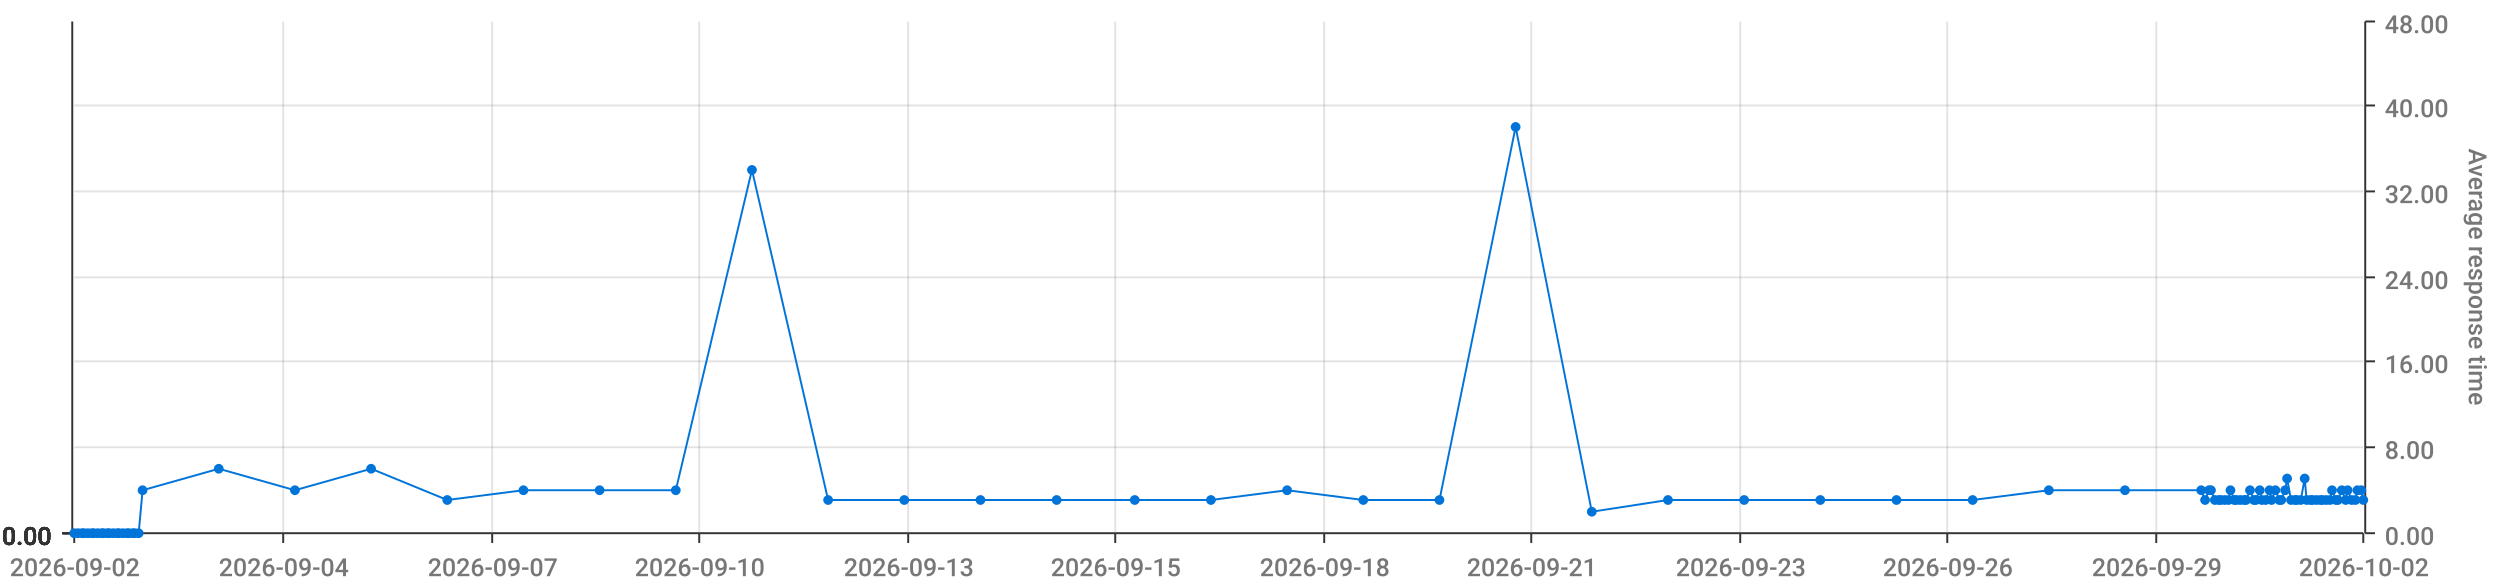
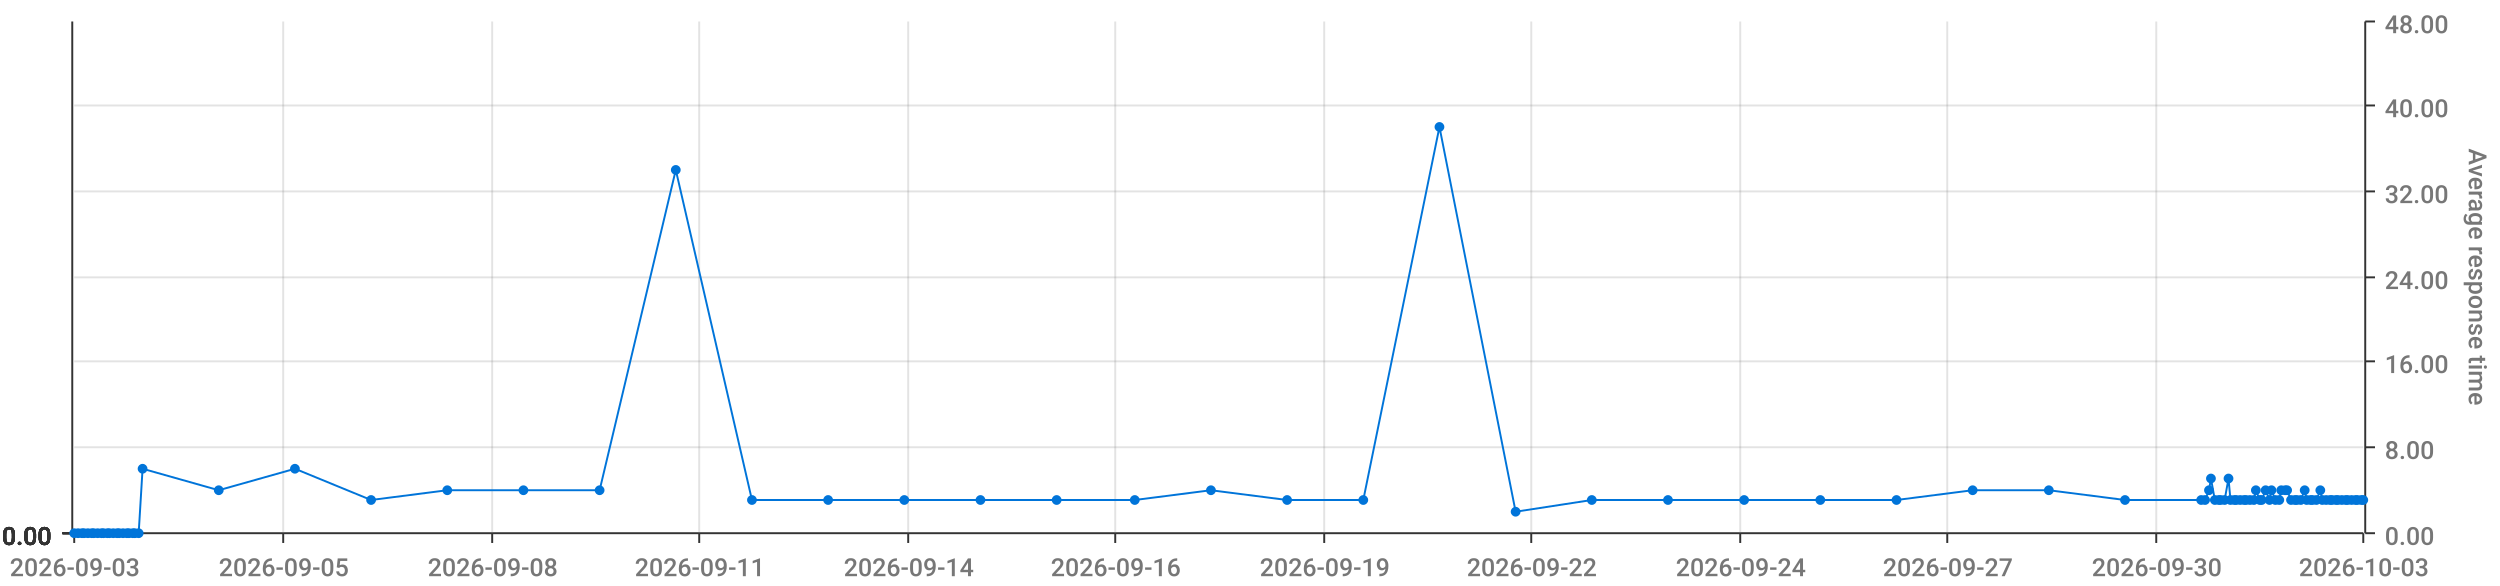
<svg xmlns="http://www.w3.org/2000/svg" viewBox="0 0 1280 300">
  <path d="M 0 0 L 1280 0 L 1280 300 L 0 300 L 0 0" style="stroke-width:0;stroke:rgba(255,255,255,1.0);fill:rgba(255,255,255,0.0)" />
  <path d="M 38 11 L 1210 11 L 1210 273 L 38 273 L 38 11" style="stroke-width:0;stroke:rgba(255,255,255,1.0);fill:rgba(255,255,255,0.0)" />
  <path d="M 38 273 L 1210 273" style="stroke-width:1;stroke:rgba(51,51,51,1.0);fill:rgba(255,255,255,0.0)" />
  <path d="M 38 273 L 38 278" style="stroke-width:1;stroke:rgba(51,51,51,1.0);fill:rgba(255,255,255,0.0)" />
-   <text x="5" y="295" style="stroke-width:0;stroke:none;fill:rgba(119,119,119,1.0);font-size:12.8px;font-family:'Roboto Medium',sans-serif">2026-09-02</text>
+   <text x="5" y="295" style="stroke-width:0;stroke:none;fill:rgba(119,119,119,1.0);font-size:12.8px;font-family:'Roboto Medium',sans-serif">2026-09-03</text>
  <path d="M 145 273 L 145 278" style="stroke-width:1;stroke:rgba(51,51,51,1.0);fill:rgba(255,255,255,0.0)" />
-   <text x="112" y="295" style="stroke-width:0;stroke:none;fill:rgba(119,119,119,1.0);font-size:12.8px;font-family:'Roboto Medium',sans-serif">2026-09-04</text>
+   <text x="112" y="295" style="stroke-width:0;stroke:none;fill:rgba(119,119,119,1.0);font-size:12.8px;font-family:'Roboto Medium',sans-serif">2026-09-05</text>
  <path d="M 252 273 L 252 278" style="stroke-width:1;stroke:rgba(51,51,51,1.0);fill:rgba(255,255,255,0.0)" />
-   <text x="219" y="295" style="stroke-width:0;stroke:none;fill:rgba(119,119,119,1.0);font-size:12.8px;font-family:'Roboto Medium',sans-serif">2026-09-07</text>
+   <text x="219" y="295" style="stroke-width:0;stroke:none;fill:rgba(119,119,119,1.0);font-size:12.8px;font-family:'Roboto Medium',sans-serif">2026-09-08</text>
  <path d="M 358 273 L 358 278" style="stroke-width:1;stroke:rgba(51,51,51,1.0);fill:rgba(255,255,255,0.0)" />
-   <text x="325" y="295" style="stroke-width:0;stroke:none;fill:rgba(119,119,119,1.0);font-size:12.8px;font-family:'Roboto Medium',sans-serif">2026-09-10</text>
+   <text x="325" y="295" style="stroke-width:0;stroke:none;fill:rgba(119,119,119,1.0);font-size:12.8px;font-family:'Roboto Medium',sans-serif">2026-09-11</text>
  <path d="M 465 273 L 465 278" style="stroke-width:1;stroke:rgba(51,51,51,1.0);fill:rgba(255,255,255,0.0)" />
-   <text x="432" y="295" style="stroke-width:0;stroke:none;fill:rgba(119,119,119,1.0);font-size:12.8px;font-family:'Roboto Medium',sans-serif">2026-09-13</text>
+   <text x="432" y="295" style="stroke-width:0;stroke:none;fill:rgba(119,119,119,1.0);font-size:12.8px;font-family:'Roboto Medium',sans-serif">2026-09-14</text>
  <path d="M 571 273 L 571 278" style="stroke-width:1;stroke:rgba(51,51,51,1.0);fill:rgba(255,255,255,0.0)" />
-   <text x="538" y="295" style="stroke-width:0;stroke:none;fill:rgba(119,119,119,1.0);font-size:12.8px;font-family:'Roboto Medium',sans-serif">2026-09-15</text>
+   <text x="538" y="295" style="stroke-width:0;stroke:none;fill:rgba(119,119,119,1.0);font-size:12.8px;font-family:'Roboto Medium',sans-serif">2026-09-16</text>
  <path d="M 678 273 L 678 278" style="stroke-width:1;stroke:rgba(51,51,51,1.0);fill:rgba(255,255,255,0.0)" />
-   <text x="645" y="295" style="stroke-width:0;stroke:none;fill:rgba(119,119,119,1.0);font-size:12.8px;font-family:'Roboto Medium',sans-serif">2026-09-18</text>
+   <text x="645" y="295" style="stroke-width:0;stroke:none;fill:rgba(119,119,119,1.0);font-size:12.8px;font-family:'Roboto Medium',sans-serif">2026-09-19</text>
  <path d="M 784 273 L 784 278" style="stroke-width:1;stroke:rgba(51,51,51,1.0);fill:rgba(255,255,255,0.0)" />
-   <text x="751" y="295" style="stroke-width:0;stroke:none;fill:rgba(119,119,119,1.0);font-size:12.8px;font-family:'Roboto Medium',sans-serif">2026-09-21</text>
+   <text x="751" y="295" style="stroke-width:0;stroke:none;fill:rgba(119,119,119,1.0);font-size:12.8px;font-family:'Roboto Medium',sans-serif">2026-09-22</text>
  <path d="M 891 273 L 891 278" style="stroke-width:1;stroke:rgba(51,51,51,1.0);fill:rgba(255,255,255,0.0)" />
-   <text x="858" y="295" style="stroke-width:0;stroke:none;fill:rgba(119,119,119,1.0);font-size:12.8px;font-family:'Roboto Medium',sans-serif">2026-09-23</text>
+   <text x="858" y="295" style="stroke-width:0;stroke:none;fill:rgba(119,119,119,1.0);font-size:12.8px;font-family:'Roboto Medium',sans-serif">2026-09-24</text>
  <path d="M 997 273 L 997 278" style="stroke-width:1;stroke:rgba(51,51,51,1.0);fill:rgba(255,255,255,0.0)" />
-   <text x="964" y="295" style="stroke-width:0;stroke:none;fill:rgba(119,119,119,1.0);font-size:12.8px;font-family:'Roboto Medium',sans-serif">2026-09-26</text>
+   <text x="964" y="295" style="stroke-width:0;stroke:none;fill:rgba(119,119,119,1.0);font-size:12.8px;font-family:'Roboto Medium',sans-serif">2026-09-27</text>
  <path d="M 1104 273 L 1104 278" style="stroke-width:1;stroke:rgba(51,51,51,1.0);fill:rgba(255,255,255,0.0)" />
-   <text x="1071" y="295" style="stroke-width:0;stroke:none;fill:rgba(119,119,119,1.0);font-size:12.8px;font-family:'Roboto Medium',sans-serif">2026-09-29</text>
+   <text x="1071" y="295" style="stroke-width:0;stroke:none;fill:rgba(119,119,119,1.0);font-size:12.8px;font-family:'Roboto Medium',sans-serif">2026-09-30</text>
  <path d="M 1210 273 L 1210 278" style="stroke-width:1;stroke:rgba(51,51,51,1.0);fill:rgba(255,255,255,0.0)" />
-   <text x="1177" y="295" style="stroke-width:0;stroke:none;fill:rgba(119,119,119,1.0);font-size:12.8px;font-family:'Roboto Medium',sans-serif">2026-10-02</text>
+   <text x="1177" y="295" style="stroke-width:0;stroke:none;fill:rgba(119,119,119,1.0);font-size:12.8px;font-family:'Roboto Medium',sans-serif">2026-10-03</text>
  <path d="M 145 273 L 145 11" style="stroke-width:1;stroke:rgba(119,119,119,0.2);fill:none" />
  <path d="M 252 273 L 252 11" style="stroke-width:1;stroke:rgba(119,119,119,0.2);fill:none" />
  <path d="M 358 273 L 358 11" style="stroke-width:1;stroke:rgba(119,119,119,0.2);fill:none" />
  <path d="M 465 273 L 465 11" style="stroke-width:1;stroke:rgba(119,119,119,0.2);fill:none" />
  <path d="M 571 273 L 571 11" style="stroke-width:1;stroke:rgba(119,119,119,0.2);fill:none" />
  <path d="M 678 273 L 678 11" style="stroke-width:1;stroke:rgba(119,119,119,0.2);fill:none" />
  <path d="M 784 273 L 784 11" style="stroke-width:1;stroke:rgba(119,119,119,0.2);fill:none" />
  <path d="M 891 273 L 891 11" style="stroke-width:1;stroke:rgba(119,119,119,0.2);fill:none" />
  <path d="M 997 273 L 997 11" style="stroke-width:1;stroke:rgba(119,119,119,0.2);fill:none" />
  <path d="M 1104 273 L 1104 11" style="stroke-width:1;stroke:rgba(119,119,119,0.2);fill:none" />
  <path d="M 1211 273 L 1211 11" style="stroke-width:1;stroke:rgba(51,51,51,1.0);fill:rgba(255,255,255,0.0)" />
  <path d="M 1211 273 L 1216 273" style="stroke-width:1;stroke:rgba(51,51,51,1.0);fill:rgba(255,255,255,0.0)" />
  <text x="1221" y="279" style="stroke-width:0;stroke:none;fill:rgba(119,119,119,1.0);font-size:12.8px;font-family:'Roboto Medium',sans-serif">0.00</text>
  <path d="M 1211 229 L 1216 229" style="stroke-width:1;stroke:rgba(51,51,51,1.0);fill:rgba(255,255,255,0.0)" />
  <text x="1221" y="235" style="stroke-width:0;stroke:none;fill:rgba(119,119,119,1.0);font-size:12.8px;font-family:'Roboto Medium',sans-serif">8.00</text>
  <path d="M 1211 185 L 1216 185" style="stroke-width:1;stroke:rgba(51,51,51,1.0);fill:rgba(255,255,255,0.0)" />
  <text x="1221" y="191" style="stroke-width:0;stroke:none;fill:rgba(119,119,119,1.0);font-size:12.8px;font-family:'Roboto Medium',sans-serif">16.00</text>
  <path d="M 1211 142 L 1216 142" style="stroke-width:1;stroke:rgba(51,51,51,1.0);fill:rgba(255,255,255,0.0)" />
  <text x="1221" y="148" style="stroke-width:0;stroke:none;fill:rgba(119,119,119,1.0);font-size:12.8px;font-family:'Roboto Medium',sans-serif">24.00</text>
  <path d="M 1211 98 L 1216 98" style="stroke-width:1;stroke:rgba(51,51,51,1.0);fill:rgba(255,255,255,0.0)" />
  <text x="1221" y="104" style="stroke-width:0;stroke:none;fill:rgba(119,119,119,1.0);font-size:12.8px;font-family:'Roboto Medium',sans-serif">32.00</text>
  <path d="M 1211 54 L 1216 54" style="stroke-width:1;stroke:rgba(51,51,51,1.0);fill:rgba(255,255,255,0.0)" />
  <text x="1221" y="60" style="stroke-width:0;stroke:none;fill:rgba(119,119,119,1.0);font-size:12.8px;font-family:'Roboto Medium',sans-serif">40.00</text>
  <path d="M 1211 11 L 1216 11" style="stroke-width:1;stroke:rgba(51,51,51,1.0);fill:rgba(255,255,255,0.0)" />
  <text x="1221" y="17" style="stroke-width:0;stroke:none;fill:rgba(119,119,119,1.0);font-size:12.8px;font-family:'Roboto Medium',sans-serif">48.00</text>
  <text x="1264" y="76" style="stroke-width:0;stroke:none;fill:rgba(119,119,119,1.0);font-size:12.8px;font-family:'Roboto Medium',sans-serif" transform="rotate(90.00,1264,76)">Average response time</text>
  <path d="M 38 273 L 1210 273" style="stroke-width:0;stroke:rgba(255,255,255,0.0);fill:none" />
  <path d="M 38 229 L 1210 229" style="stroke-width:1;stroke:rgba(119,119,119,0.2);fill:none" />
  <path d="M 38 185 L 1210 185" style="stroke-width:1;stroke:rgba(119,119,119,0.2);fill:none" />
  <path d="M 38 142 L 1210 142" style="stroke-width:1;stroke:rgba(119,119,119,0.2);fill:none" />
  <path d="M 38 98 L 1210 98" style="stroke-width:1;stroke:rgba(119,119,119,0.2);fill:none" />
  <path d="M 38 54 L 1210 54" style="stroke-width:1;stroke:rgba(119,119,119,0.2);fill:none" />
  <path d="M 37 273 L 37 11" style="stroke-width:1;stroke:rgba(51,51,51,1.0);fill:rgba(255,255,255,0.0)" />
  <path d="M 37 273 L 32 273" style="stroke-width:1;stroke:rgba(51,51,51,1.0);fill:rgba(255,255,255,0.0)" />
  <text x="1" y="279" style="stroke-width:0;stroke:none;fill:rgba(51,51,51,1.0);font-size:12.8px;font-family:'Roboto Medium',sans-serif">0.00</text>
  <path d="M 37 273 L 32 273" style="stroke-width:1;stroke:rgba(51,51,51,1.0);fill:rgba(255,255,255,0.0)" />
  <text x="1" y="279" style="stroke-width:0;stroke:none;fill:rgba(51,51,51,1.0);font-size:12.8px;font-family:'Roboto Medium',sans-serif">0.00</text>
  <path d="M 37 273 L 32 273" style="stroke-width:1;stroke:rgba(51,51,51,1.0);fill:rgba(255,255,255,0.0)" />
  <text x="1" y="279" style="stroke-width:0;stroke:none;fill:rgba(51,51,51,1.0);font-size:12.8px;font-family:'Roboto Medium',sans-serif">0.00</text>
  <path d="M 37 273 L 32 273" style="stroke-width:1;stroke:rgba(51,51,51,1.0);fill:rgba(255,255,255,0.0)" />
  <text x="1" y="279" style="stroke-width:0;stroke:none;fill:rgba(51,51,51,1.0);font-size:12.8px;font-family:'Roboto Medium',sans-serif">0.00</text>
  <path d="M 37 273 L 32 273" style="stroke-width:1;stroke:rgba(51,51,51,1.0);fill:rgba(255,255,255,0.0)" />
  <text x="1" y="279" style="stroke-width:0;stroke:none;fill:rgba(51,51,51,1.0);font-size:12.8px;font-family:'Roboto Medium',sans-serif">0.00</text>
  <path d="M 37 273 L 32 273" style="stroke-width:1;stroke:rgba(51,51,51,1.0);fill:rgba(255,255,255,0.0)" />
  <text x="1" y="279" style="stroke-width:0;stroke:none;fill:rgba(51,51,51,1.0);font-size:12.8px;font-family:'Roboto Medium',sans-serif">0.00</text>
  <path d="M 37 273 L 32 273" style="stroke-width:1;stroke:rgba(51,51,51,1.0);fill:rgba(255,255,255,0.0)" />
  <text x="1" y="279" style="stroke-width:0;stroke:none;fill:rgba(51,51,51,1.0);font-size:12.8px;font-family:'Roboto Medium',sans-serif">0.00</text>
  <path d="M 38 273 L 1210 273" style="stroke-width:0;stroke:rgba(255,255,255,0.0);fill:none" />
  <path d="M 38 273 L 1210 273" style="stroke-width:0;stroke:rgba(255,255,255,0.0);fill:none" />
  <path d="M 38 273 L 1210 273" style="stroke-width:0;stroke:rgba(255,255,255,0.0);fill:none" />
  <path d="M 38 273 L 1210 273" style="stroke-width:0;stroke:rgba(255,255,255,0.0);fill:none" />
  <path d="M 38 273 L 1210 273" style="stroke-width:0;stroke:rgba(255,255,255,0.0);fill:none" />
  <path d="M 38 273 L 1210 273" style="stroke-width:0;stroke:rgba(255,255,255,0.0);fill:none" />
-   <path d="M 38 273 L 40 273 L 42 273 L 43 273 L 45 273 L 47 273 L 48 273 L 50 273 L 52 273 L 53 273 L 55 273 L 56 273 L 58 273 L 60 273 L 61 273 L 63 273 L 65 273 L 66 273 L 68 273 L 69 273 L 71 273 L 73 251 L 112 240 L 151 251 L 190 240 L 229 256 L 268 251 L 307 251 L 346 251 L 385 87 L 424 256 L 463 256 L 502 256 L 541 256 L 581 256 L 620 256 L 659 251 L 698 256 L 737 256 L 776 65 L 815 262 L 854 256 L 893 256 L 932 256 L 971 256 L 1010 256 L 1049 251 L 1088 251 L 1127 251 L 1129 256 L 1131 251 L 1132 251 L 1134 256 L 1136 256 L 1137 256 L 1139 256 L 1141 256 L 1142 251 L 1144 256 L 1145 256 L 1147 256 L 1149 256 L 1150 256 L 1152 251 L 1154 256 L 1155 256 L 1157 251 L 1158 256 L 1160 256 L 1162 251 L 1163 256 L 1165 251 L 1167 256 L 1168 256 L 1170 251 L 1171 245 L 1173 256 L 1175 256 L 1176 256 L 1178 256 L 1180 245 L 1181 256 L 1183 256 L 1184 256 L 1186 256 L 1188 256 L 1189 256 L 1191 256 L 1193 256 L 1194 251 L 1196 256 L 1197 256 L 1199 251 L 1201 256 L 1202 251 L 1204 256 L 1206 256 L 1207 251 L 1209 251 L 1210 256" style="stroke-width:1;stroke:rgba(0,116,217,1.0);fill:rgba(255,255,255,0.0)" />
+   <path d="M 38 273 L 40 273 L 42 273 L 43 273 L 45 273 L 47 273 L 48 273 L 50 273 L 52 273 L 53 273 L 55 273 L 56 273 L 58 273 L 60 273 L 61 273 L 63 273 L 65 273 L 66 273 L 68 273 L 69 273 L 71 273 L 73 240 L 112 251 L 151 240 L 190 256 L 229 251 L 268 251 L 307 251 L 346 87 L 385 256 L 424 256 L 463 256 L 502 256 L 541 256 L 581 256 L 620 251 L 659 256 L 698 256 L 737 65 L 776 262 L 815 256 L 854 256 L 893 256 L 932 256 L 971 256 L 1010 251 L 1049 251 L 1088 256 L 1127 256 L 1129 256 L 1131 251 L 1132 245 L 1134 256 L 1136 256 L 1137 256 L 1139 256 L 1141 245 L 1142 256 L 1144 256 L 1145 256 L 1147 256 L 1149 256 L 1150 256 L 1152 256 L 1154 256 L 1155 251 L 1157 256 L 1158 256 L 1160 251 L 1162 256 L 1163 251 L 1165 256 L 1167 256 L 1168 251 L 1170 251 L 1171 251 L 1173 256 L 1175 256 L 1176 256 L 1178 256 L 1180 251 L 1181 256 L 1183 256 L 1184 256 L 1186 256 L 1188 251 L 1189 256 L 1191 256 L 1193 256 L 1194 256 L 1196 256 L 1197 256 L 1199 256 L 1201 256 L 1202 256 L 1204 256 L 1206 256 L 1207 256 L 1209 256 L 1210 256" style="stroke-width:1;stroke:rgba(0,116,217,1.0);fill:rgba(255,255,255,0.0)" />
  <circle cx="38" cy="273" r="2" style="stroke-width:1;stroke:rgba(0,116,217,1.0);fill:rgba(0,116,217,1.0)" />
  <path d="" style="stroke-width:1;stroke:rgba(0,116,217,1.0);fill:rgba(0,116,217,1.0)" />
  <circle cx="40" cy="273" r="2" style="stroke-width:1;stroke:rgba(0,116,217,1.0);fill:rgba(0,116,217,1.0)" />
  <path d="" style="stroke-width:1;stroke:rgba(0,116,217,1.0);fill:rgba(0,116,217,1.0)" />
  <circle cx="42" cy="273" r="2" style="stroke-width:1;stroke:rgba(0,116,217,1.0);fill:rgba(0,116,217,1.0)" />
  <path d="" style="stroke-width:1;stroke:rgba(0,116,217,1.0);fill:rgba(0,116,217,1.0)" />
  <circle cx="43" cy="273" r="2" style="stroke-width:1;stroke:rgba(0,116,217,1.0);fill:rgba(0,116,217,1.0)" />
  <path d="" style="stroke-width:1;stroke:rgba(0,116,217,1.0);fill:rgba(0,116,217,1.0)" />
  <circle cx="45" cy="273" r="2" style="stroke-width:1;stroke:rgba(0,116,217,1.0);fill:rgba(0,116,217,1.0)" />
  <path d="" style="stroke-width:1;stroke:rgba(0,116,217,1.0);fill:rgba(0,116,217,1.0)" />
  <circle cx="47" cy="273" r="2" style="stroke-width:1;stroke:rgba(0,116,217,1.0);fill:rgba(0,116,217,1.0)" />
  <path d="" style="stroke-width:1;stroke:rgba(0,116,217,1.0);fill:rgba(0,116,217,1.0)" />
  <circle cx="48" cy="273" r="2" style="stroke-width:1;stroke:rgba(0,116,217,1.0);fill:rgba(0,116,217,1.0)" />
  <path d="" style="stroke-width:1;stroke:rgba(0,116,217,1.0);fill:rgba(0,116,217,1.0)" />
  <circle cx="50" cy="273" r="2" style="stroke-width:1;stroke:rgba(0,116,217,1.0);fill:rgba(0,116,217,1.0)" />
  <path d="" style="stroke-width:1;stroke:rgba(0,116,217,1.0);fill:rgba(0,116,217,1.0)" />
  <circle cx="52" cy="273" r="2" style="stroke-width:1;stroke:rgba(0,116,217,1.0);fill:rgba(0,116,217,1.0)" />
  <path d="" style="stroke-width:1;stroke:rgba(0,116,217,1.0);fill:rgba(0,116,217,1.0)" />
  <circle cx="53" cy="273" r="2" style="stroke-width:1;stroke:rgba(0,116,217,1.0);fill:rgba(0,116,217,1.0)" />
  <path d="" style="stroke-width:1;stroke:rgba(0,116,217,1.0);fill:rgba(0,116,217,1.0)" />
  <circle cx="55" cy="273" r="2" style="stroke-width:1;stroke:rgba(0,116,217,1.0);fill:rgba(0,116,217,1.0)" />
  <path d="" style="stroke-width:1;stroke:rgba(0,116,217,1.0);fill:rgba(0,116,217,1.0)" />
  <circle cx="56" cy="273" r="2" style="stroke-width:1;stroke:rgba(0,116,217,1.0);fill:rgba(0,116,217,1.0)" />
  <path d="" style="stroke-width:1;stroke:rgba(0,116,217,1.0);fill:rgba(0,116,217,1.0)" />
  <circle cx="58" cy="273" r="2" style="stroke-width:1;stroke:rgba(0,116,217,1.0);fill:rgba(0,116,217,1.0)" />
  <path d="" style="stroke-width:1;stroke:rgba(0,116,217,1.0);fill:rgba(0,116,217,1.0)" />
  <circle cx="60" cy="273" r="2" style="stroke-width:1;stroke:rgba(0,116,217,1.0);fill:rgba(0,116,217,1.0)" />
  <path d="" style="stroke-width:1;stroke:rgba(0,116,217,1.0);fill:rgba(0,116,217,1.0)" />
  <circle cx="61" cy="273" r="2" style="stroke-width:1;stroke:rgba(0,116,217,1.0);fill:rgba(0,116,217,1.0)" />
  <path d="" style="stroke-width:1;stroke:rgba(0,116,217,1.0);fill:rgba(0,116,217,1.0)" />
  <circle cx="63" cy="273" r="2" style="stroke-width:1;stroke:rgba(0,116,217,1.0);fill:rgba(0,116,217,1.0)" />
  <path d="" style="stroke-width:1;stroke:rgba(0,116,217,1.0);fill:rgba(0,116,217,1.0)" />
  <circle cx="65" cy="273" r="2" style="stroke-width:1;stroke:rgba(0,116,217,1.0);fill:rgba(0,116,217,1.0)" />
  <path d="" style="stroke-width:1;stroke:rgba(0,116,217,1.0);fill:rgba(0,116,217,1.0)" />
  <circle cx="66" cy="273" r="2" style="stroke-width:1;stroke:rgba(0,116,217,1.0);fill:rgba(0,116,217,1.0)" />
  <path d="" style="stroke-width:1;stroke:rgba(0,116,217,1.0);fill:rgba(0,116,217,1.0)" />
  <circle cx="68" cy="273" r="2" style="stroke-width:1;stroke:rgba(0,116,217,1.0);fill:rgba(0,116,217,1.0)" />
  <path d="" style="stroke-width:1;stroke:rgba(0,116,217,1.0);fill:rgba(0,116,217,1.0)" />
  <circle cx="69" cy="273" r="2" style="stroke-width:1;stroke:rgba(0,116,217,1.0);fill:rgba(0,116,217,1.0)" />
  <path d="" style="stroke-width:1;stroke:rgba(0,116,217,1.0);fill:rgba(0,116,217,1.0)" />
  <circle cx="71" cy="273" r="2" style="stroke-width:1;stroke:rgba(0,116,217,1.0);fill:rgba(0,116,217,1.0)" />
  <path d="" style="stroke-width:1;stroke:rgba(0,116,217,1.0);fill:rgba(0,116,217,1.0)" />
-   <circle cx="73" cy="251" r="2" style="stroke-width:1;stroke:rgba(0,116,217,1.0);fill:rgba(0,116,217,1.0)" />
-   <path d="" style="stroke-width:1;stroke:rgba(0,116,217,1.0);fill:rgba(0,116,217,1.0)" />
-   <circle cx="112" cy="240" r="2" style="stroke-width:1;stroke:rgba(0,116,217,1.0);fill:rgba(0,116,217,1.0)" />
-   <path d="" style="stroke-width:1;stroke:rgba(0,116,217,1.0);fill:rgba(0,116,217,1.0)" />
-   <circle cx="151" cy="251" r="2" style="stroke-width:1;stroke:rgba(0,116,217,1.0);fill:rgba(0,116,217,1.0)" />
-   <path d="" style="stroke-width:1;stroke:rgba(0,116,217,1.0);fill:rgba(0,116,217,1.0)" />
-   <circle cx="190" cy="240" r="2" style="stroke-width:1;stroke:rgba(0,116,217,1.0);fill:rgba(0,116,217,1.0)" />
-   <path d="" style="stroke-width:1;stroke:rgba(0,116,217,1.0);fill:rgba(0,116,217,1.0)" />
-   <circle cx="229" cy="256" r="2" style="stroke-width:1;stroke:rgba(0,116,217,1.0);fill:rgba(0,116,217,1.0)" />
+   <circle cx="73" cy="240" r="2" style="stroke-width:1;stroke:rgba(0,116,217,1.0);fill:rgba(0,116,217,1.0)" />
+   <path d="" style="stroke-width:1;stroke:rgba(0,116,217,1.0);fill:rgba(0,116,217,1.0)" />
+   <circle cx="112" cy="251" r="2" style="stroke-width:1;stroke:rgba(0,116,217,1.0);fill:rgba(0,116,217,1.0)" />
+   <path d="" style="stroke-width:1;stroke:rgba(0,116,217,1.0);fill:rgba(0,116,217,1.0)" />
+   <circle cx="151" cy="240" r="2" style="stroke-width:1;stroke:rgba(0,116,217,1.0);fill:rgba(0,116,217,1.0)" />
+   <path d="" style="stroke-width:1;stroke:rgba(0,116,217,1.0);fill:rgba(0,116,217,1.0)" />
+   <circle cx="190" cy="256" r="2" style="stroke-width:1;stroke:rgba(0,116,217,1.0);fill:rgba(0,116,217,1.0)" />
+   <path d="" style="stroke-width:1;stroke:rgba(0,116,217,1.0);fill:rgba(0,116,217,1.0)" />
+   <circle cx="229" cy="251" r="2" style="stroke-width:1;stroke:rgba(0,116,217,1.0);fill:rgba(0,116,217,1.0)" />
  <path d="" style="stroke-width:1;stroke:rgba(0,116,217,1.0);fill:rgba(0,116,217,1.0)" />
  <circle cx="268" cy="251" r="2" style="stroke-width:1;stroke:rgba(0,116,217,1.0);fill:rgba(0,116,217,1.0)" />
  <path d="" style="stroke-width:1;stroke:rgba(0,116,217,1.0);fill:rgba(0,116,217,1.0)" />
  <circle cx="307" cy="251" r="2" style="stroke-width:1;stroke:rgba(0,116,217,1.0);fill:rgba(0,116,217,1.0)" />
  <path d="" style="stroke-width:1;stroke:rgba(0,116,217,1.0);fill:rgba(0,116,217,1.0)" />
-   <circle cx="346" cy="251" r="2" style="stroke-width:1;stroke:rgba(0,116,217,1.0);fill:rgba(0,116,217,1.0)" />
-   <path d="" style="stroke-width:1;stroke:rgba(0,116,217,1.0);fill:rgba(0,116,217,1.0)" />
-   <circle cx="385" cy="87" r="2" style="stroke-width:1;stroke:rgba(0,116,217,1.0);fill:rgba(0,116,217,1.0)" />
+   <circle cx="346" cy="87" r="2" style="stroke-width:1;stroke:rgba(0,116,217,1.0);fill:rgba(0,116,217,1.0)" />
+   <path d="" style="stroke-width:1;stroke:rgba(0,116,217,1.0);fill:rgba(0,116,217,1.0)" />
+   <circle cx="385" cy="256" r="2" style="stroke-width:1;stroke:rgba(0,116,217,1.0);fill:rgba(0,116,217,1.0)" />
  <path d="" style="stroke-width:1;stroke:rgba(0,116,217,1.0);fill:rgba(0,116,217,1.0)" />
  <circle cx="424" cy="256" r="2" style="stroke-width:1;stroke:rgba(0,116,217,1.0);fill:rgba(0,116,217,1.0)" />
  <path d="" style="stroke-width:1;stroke:rgba(0,116,217,1.0);fill:rgba(0,116,217,1.0)" />
  <circle cx="463" cy="256" r="2" style="stroke-width:1;stroke:rgba(0,116,217,1.0);fill:rgba(0,116,217,1.0)" />
  <path d="" style="stroke-width:1;stroke:rgba(0,116,217,1.0);fill:rgba(0,116,217,1.0)" />
  <circle cx="502" cy="256" r="2" style="stroke-width:1;stroke:rgba(0,116,217,1.0);fill:rgba(0,116,217,1.0)" />
  <path d="" style="stroke-width:1;stroke:rgba(0,116,217,1.0);fill:rgba(0,116,217,1.0)" />
  <circle cx="541" cy="256" r="2" style="stroke-width:1;stroke:rgba(0,116,217,1.0);fill:rgba(0,116,217,1.0)" />
  <path d="" style="stroke-width:1;stroke:rgba(0,116,217,1.0);fill:rgba(0,116,217,1.0)" />
  <circle cx="581" cy="256" r="2" style="stroke-width:1;stroke:rgba(0,116,217,1.0);fill:rgba(0,116,217,1.0)" />
  <path d="" style="stroke-width:1;stroke:rgba(0,116,217,1.0);fill:rgba(0,116,217,1.0)" />
-   <circle cx="620" cy="256" r="2" style="stroke-width:1;stroke:rgba(0,116,217,1.0);fill:rgba(0,116,217,1.0)" />
-   <path d="" style="stroke-width:1;stroke:rgba(0,116,217,1.0);fill:rgba(0,116,217,1.0)" />
-   <circle cx="659" cy="251" r="2" style="stroke-width:1;stroke:rgba(0,116,217,1.0);fill:rgba(0,116,217,1.0)" />
+   <circle cx="620" cy="251" r="2" style="stroke-width:1;stroke:rgba(0,116,217,1.0);fill:rgba(0,116,217,1.0)" />
+   <path d="" style="stroke-width:1;stroke:rgba(0,116,217,1.0);fill:rgba(0,116,217,1.0)" />
+   <circle cx="659" cy="256" r="2" style="stroke-width:1;stroke:rgba(0,116,217,1.0);fill:rgba(0,116,217,1.0)" />
  <path d="" style="stroke-width:1;stroke:rgba(0,116,217,1.0);fill:rgba(0,116,217,1.0)" />
  <circle cx="698" cy="256" r="2" style="stroke-width:1;stroke:rgba(0,116,217,1.0);fill:rgba(0,116,217,1.0)" />
  <path d="" style="stroke-width:1;stroke:rgba(0,116,217,1.0);fill:rgba(0,116,217,1.0)" />
-   <circle cx="737" cy="256" r="2" style="stroke-width:1;stroke:rgba(0,116,217,1.0);fill:rgba(0,116,217,1.0)" />
-   <path d="" style="stroke-width:1;stroke:rgba(0,116,217,1.0);fill:rgba(0,116,217,1.0)" />
-   <circle cx="776" cy="65" r="2" style="stroke-width:1;stroke:rgba(0,116,217,1.0);fill:rgba(0,116,217,1.0)" />
-   <path d="" style="stroke-width:1;stroke:rgba(0,116,217,1.0);fill:rgba(0,116,217,1.0)" />
-   <circle cx="815" cy="262" r="2" style="stroke-width:1;stroke:rgba(0,116,217,1.0);fill:rgba(0,116,217,1.0)" />
+   <circle cx="737" cy="65" r="2" style="stroke-width:1;stroke:rgba(0,116,217,1.0);fill:rgba(0,116,217,1.0)" />
+   <path d="" style="stroke-width:1;stroke:rgba(0,116,217,1.0);fill:rgba(0,116,217,1.0)" />
+   <circle cx="776" cy="262" r="2" style="stroke-width:1;stroke:rgba(0,116,217,1.0);fill:rgba(0,116,217,1.0)" />
+   <path d="" style="stroke-width:1;stroke:rgba(0,116,217,1.0);fill:rgba(0,116,217,1.0)" />
+   <circle cx="815" cy="256" r="2" style="stroke-width:1;stroke:rgba(0,116,217,1.0);fill:rgba(0,116,217,1.0)" />
  <path d="" style="stroke-width:1;stroke:rgba(0,116,217,1.0);fill:rgba(0,116,217,1.0)" />
  <circle cx="854" cy="256" r="2" style="stroke-width:1;stroke:rgba(0,116,217,1.0);fill:rgba(0,116,217,1.0)" />
  <path d="" style="stroke-width:1;stroke:rgba(0,116,217,1.0);fill:rgba(0,116,217,1.0)" />
  <circle cx="893" cy="256" r="2" style="stroke-width:1;stroke:rgba(0,116,217,1.0);fill:rgba(0,116,217,1.0)" />
  <path d="" style="stroke-width:1;stroke:rgba(0,116,217,1.0);fill:rgba(0,116,217,1.0)" />
  <circle cx="932" cy="256" r="2" style="stroke-width:1;stroke:rgba(0,116,217,1.0);fill:rgba(0,116,217,1.0)" />
  <path d="" style="stroke-width:1;stroke:rgba(0,116,217,1.0);fill:rgba(0,116,217,1.0)" />
  <circle cx="971" cy="256" r="2" style="stroke-width:1;stroke:rgba(0,116,217,1.0);fill:rgba(0,116,217,1.0)" />
  <path d="" style="stroke-width:1;stroke:rgba(0,116,217,1.0);fill:rgba(0,116,217,1.0)" />
-   <circle cx="1010" cy="256" r="2" style="stroke-width:1;stroke:rgba(0,116,217,1.0);fill:rgba(0,116,217,1.0)" />
+   <circle cx="1010" cy="251" r="2" style="stroke-width:1;stroke:rgba(0,116,217,1.0);fill:rgba(0,116,217,1.0)" />
  <path d="" style="stroke-width:1;stroke:rgba(0,116,217,1.0);fill:rgba(0,116,217,1.0)" />
  <circle cx="1049" cy="251" r="2" style="stroke-width:1;stroke:rgba(0,116,217,1.0);fill:rgba(0,116,217,1.0)" />
  <path d="" style="stroke-width:1;stroke:rgba(0,116,217,1.0);fill:rgba(0,116,217,1.0)" />
-   <circle cx="1088" cy="251" r="2" style="stroke-width:1;stroke:rgba(0,116,217,1.0);fill:rgba(0,116,217,1.0)" />
-   <path d="" style="stroke-width:1;stroke:rgba(0,116,217,1.0);fill:rgba(0,116,217,1.0)" />
-   <circle cx="1127" cy="251" r="2" style="stroke-width:1;stroke:rgba(0,116,217,1.0);fill:rgba(0,116,217,1.0)" />
+   <circle cx="1088" cy="256" r="2" style="stroke-width:1;stroke:rgba(0,116,217,1.0);fill:rgba(0,116,217,1.0)" />
+   <path d="" style="stroke-width:1;stroke:rgba(0,116,217,1.0);fill:rgba(0,116,217,1.0)" />
+   <circle cx="1127" cy="256" r="2" style="stroke-width:1;stroke:rgba(0,116,217,1.0);fill:rgba(0,116,217,1.0)" />
  <path d="" style="stroke-width:1;stroke:rgba(0,116,217,1.0);fill:rgba(0,116,217,1.0)" />
  <circle cx="1129" cy="256" r="2" style="stroke-width:1;stroke:rgba(0,116,217,1.0);fill:rgba(0,116,217,1.0)" />
  <path d="" style="stroke-width:1;stroke:rgba(0,116,217,1.0);fill:rgba(0,116,217,1.0)" />
  <circle cx="1131" cy="251" r="2" style="stroke-width:1;stroke:rgba(0,116,217,1.0);fill:rgba(0,116,217,1.0)" />
  <path d="" style="stroke-width:1;stroke:rgba(0,116,217,1.0);fill:rgba(0,116,217,1.0)" />
-   <circle cx="1132" cy="251" r="2" style="stroke-width:1;stroke:rgba(0,116,217,1.0);fill:rgba(0,116,217,1.0)" />
+   <circle cx="1132" cy="245" r="2" style="stroke-width:1;stroke:rgba(0,116,217,1.0);fill:rgba(0,116,217,1.0)" />
  <path d="" style="stroke-width:1;stroke:rgba(0,116,217,1.0);fill:rgba(0,116,217,1.0)" />
  <circle cx="1134" cy="256" r="2" style="stroke-width:1;stroke:rgba(0,116,217,1.0);fill:rgba(0,116,217,1.0)" />
  <path d="" style="stroke-width:1;stroke:rgba(0,116,217,1.0);fill:rgba(0,116,217,1.0)" />
  <circle cx="1136" cy="256" r="2" style="stroke-width:1;stroke:rgba(0,116,217,1.0);fill:rgba(0,116,217,1.0)" />
  <path d="" style="stroke-width:1;stroke:rgba(0,116,217,1.0);fill:rgba(0,116,217,1.0)" />
  <circle cx="1137" cy="256" r="2" style="stroke-width:1;stroke:rgba(0,116,217,1.0);fill:rgba(0,116,217,1.0)" />
  <path d="" style="stroke-width:1;stroke:rgba(0,116,217,1.0);fill:rgba(0,116,217,1.0)" />
  <circle cx="1139" cy="256" r="2" style="stroke-width:1;stroke:rgba(0,116,217,1.0);fill:rgba(0,116,217,1.0)" />
  <path d="" style="stroke-width:1;stroke:rgba(0,116,217,1.0);fill:rgba(0,116,217,1.0)" />
-   <circle cx="1141" cy="256" r="2" style="stroke-width:1;stroke:rgba(0,116,217,1.0);fill:rgba(0,116,217,1.0)" />
-   <path d="" style="stroke-width:1;stroke:rgba(0,116,217,1.0);fill:rgba(0,116,217,1.0)" />
-   <circle cx="1142" cy="251" r="2" style="stroke-width:1;stroke:rgba(0,116,217,1.0);fill:rgba(0,116,217,1.0)" />
+   <circle cx="1141" cy="245" r="2" style="stroke-width:1;stroke:rgba(0,116,217,1.0);fill:rgba(0,116,217,1.0)" />
+   <path d="" style="stroke-width:1;stroke:rgba(0,116,217,1.0);fill:rgba(0,116,217,1.0)" />
+   <circle cx="1142" cy="256" r="2" style="stroke-width:1;stroke:rgba(0,116,217,1.0);fill:rgba(0,116,217,1.0)" />
  <path d="" style="stroke-width:1;stroke:rgba(0,116,217,1.0);fill:rgba(0,116,217,1.0)" />
  <circle cx="1144" cy="256" r="2" style="stroke-width:1;stroke:rgba(0,116,217,1.0);fill:rgba(0,116,217,1.0)" />
  <path d="" style="stroke-width:1;stroke:rgba(0,116,217,1.0);fill:rgba(0,116,217,1.0)" />
  <circle cx="1145" cy="256" r="2" style="stroke-width:1;stroke:rgba(0,116,217,1.0);fill:rgba(0,116,217,1.0)" />
  <path d="" style="stroke-width:1;stroke:rgba(0,116,217,1.0);fill:rgba(0,116,217,1.0)" />
  <circle cx="1147" cy="256" r="2" style="stroke-width:1;stroke:rgba(0,116,217,1.0);fill:rgba(0,116,217,1.0)" />
  <path d="" style="stroke-width:1;stroke:rgba(0,116,217,1.0);fill:rgba(0,116,217,1.0)" />
  <circle cx="1149" cy="256" r="2" style="stroke-width:1;stroke:rgba(0,116,217,1.0);fill:rgba(0,116,217,1.0)" />
  <path d="" style="stroke-width:1;stroke:rgba(0,116,217,1.0);fill:rgba(0,116,217,1.0)" />
  <circle cx="1150" cy="256" r="2" style="stroke-width:1;stroke:rgba(0,116,217,1.0);fill:rgba(0,116,217,1.0)" />
  <path d="" style="stroke-width:1;stroke:rgba(0,116,217,1.0);fill:rgba(0,116,217,1.0)" />
-   <circle cx="1152" cy="251" r="2" style="stroke-width:1;stroke:rgba(0,116,217,1.0);fill:rgba(0,116,217,1.0)" />
+   <circle cx="1152" cy="256" r="2" style="stroke-width:1;stroke:rgba(0,116,217,1.0);fill:rgba(0,116,217,1.0)" />
  <path d="" style="stroke-width:1;stroke:rgba(0,116,217,1.0);fill:rgba(0,116,217,1.0)" />
  <circle cx="1154" cy="256" r="2" style="stroke-width:1;stroke:rgba(0,116,217,1.0);fill:rgba(0,116,217,1.0)" />
  <path d="" style="stroke-width:1;stroke:rgba(0,116,217,1.0);fill:rgba(0,116,217,1.0)" />
-   <circle cx="1155" cy="256" r="2" style="stroke-width:1;stroke:rgba(0,116,217,1.0);fill:rgba(0,116,217,1.0)" />
-   <path d="" style="stroke-width:1;stroke:rgba(0,116,217,1.0);fill:rgba(0,116,217,1.0)" />
-   <circle cx="1157" cy="251" r="2" style="stroke-width:1;stroke:rgba(0,116,217,1.0);fill:rgba(0,116,217,1.0)" />
+   <circle cx="1155" cy="251" r="2" style="stroke-width:1;stroke:rgba(0,116,217,1.0);fill:rgba(0,116,217,1.0)" />
+   <path d="" style="stroke-width:1;stroke:rgba(0,116,217,1.0);fill:rgba(0,116,217,1.0)" />
+   <circle cx="1157" cy="256" r="2" style="stroke-width:1;stroke:rgba(0,116,217,1.0);fill:rgba(0,116,217,1.0)" />
  <path d="" style="stroke-width:1;stroke:rgba(0,116,217,1.0);fill:rgba(0,116,217,1.0)" />
  <circle cx="1158" cy="256" r="2" style="stroke-width:1;stroke:rgba(0,116,217,1.0);fill:rgba(0,116,217,1.0)" />
  <path d="" style="stroke-width:1;stroke:rgba(0,116,217,1.0);fill:rgba(0,116,217,1.0)" />
-   <circle cx="1160" cy="256" r="2" style="stroke-width:1;stroke:rgba(0,116,217,1.0);fill:rgba(0,116,217,1.0)" />
-   <path d="" style="stroke-width:1;stroke:rgba(0,116,217,1.0);fill:rgba(0,116,217,1.0)" />
-   <circle cx="1162" cy="251" r="2" style="stroke-width:1;stroke:rgba(0,116,217,1.0);fill:rgba(0,116,217,1.0)" />
-   <path d="" style="stroke-width:1;stroke:rgba(0,116,217,1.0);fill:rgba(0,116,217,1.0)" />
-   <circle cx="1163" cy="256" r="2" style="stroke-width:1;stroke:rgba(0,116,217,1.0);fill:rgba(0,116,217,1.0)" />
-   <path d="" style="stroke-width:1;stroke:rgba(0,116,217,1.0);fill:rgba(0,116,217,1.0)" />
-   <circle cx="1165" cy="251" r="2" style="stroke-width:1;stroke:rgba(0,116,217,1.0);fill:rgba(0,116,217,1.0)" />
+   <circle cx="1160" cy="251" r="2" style="stroke-width:1;stroke:rgba(0,116,217,1.0);fill:rgba(0,116,217,1.0)" />
+   <path d="" style="stroke-width:1;stroke:rgba(0,116,217,1.0);fill:rgba(0,116,217,1.0)" />
+   <circle cx="1162" cy="256" r="2" style="stroke-width:1;stroke:rgba(0,116,217,1.0);fill:rgba(0,116,217,1.0)" />
+   <path d="" style="stroke-width:1;stroke:rgba(0,116,217,1.0);fill:rgba(0,116,217,1.0)" />
+   <circle cx="1163" cy="251" r="2" style="stroke-width:1;stroke:rgba(0,116,217,1.0);fill:rgba(0,116,217,1.0)" />
+   <path d="" style="stroke-width:1;stroke:rgba(0,116,217,1.0);fill:rgba(0,116,217,1.0)" />
+   <circle cx="1165" cy="256" r="2" style="stroke-width:1;stroke:rgba(0,116,217,1.0);fill:rgba(0,116,217,1.0)" />
  <path d="" style="stroke-width:1;stroke:rgba(0,116,217,1.0);fill:rgba(0,116,217,1.0)" />
  <circle cx="1167" cy="256" r="2" style="stroke-width:1;stroke:rgba(0,116,217,1.0);fill:rgba(0,116,217,1.0)" />
  <path d="" style="stroke-width:1;stroke:rgba(0,116,217,1.0);fill:rgba(0,116,217,1.0)" />
-   <circle cx="1168" cy="256" r="2" style="stroke-width:1;stroke:rgba(0,116,217,1.0);fill:rgba(0,116,217,1.0)" />
+   <circle cx="1168" cy="251" r="2" style="stroke-width:1;stroke:rgba(0,116,217,1.0);fill:rgba(0,116,217,1.0)" />
  <path d="" style="stroke-width:1;stroke:rgba(0,116,217,1.0);fill:rgba(0,116,217,1.0)" />
  <circle cx="1170" cy="251" r="2" style="stroke-width:1;stroke:rgba(0,116,217,1.0);fill:rgba(0,116,217,1.0)" />
  <path d="" style="stroke-width:1;stroke:rgba(0,116,217,1.0);fill:rgba(0,116,217,1.0)" />
-   <circle cx="1171" cy="245" r="2" style="stroke-width:1;stroke:rgba(0,116,217,1.0);fill:rgba(0,116,217,1.0)" />
+   <circle cx="1171" cy="251" r="2" style="stroke-width:1;stroke:rgba(0,116,217,1.0);fill:rgba(0,116,217,1.0)" />
  <path d="" style="stroke-width:1;stroke:rgba(0,116,217,1.0);fill:rgba(0,116,217,1.0)" />
  <circle cx="1173" cy="256" r="2" style="stroke-width:1;stroke:rgba(0,116,217,1.0);fill:rgba(0,116,217,1.0)" />
  <path d="" style="stroke-width:1;stroke:rgba(0,116,217,1.0);fill:rgba(0,116,217,1.0)" />
  <circle cx="1175" cy="256" r="2" style="stroke-width:1;stroke:rgba(0,116,217,1.0);fill:rgba(0,116,217,1.0)" />
  <path d="" style="stroke-width:1;stroke:rgba(0,116,217,1.0);fill:rgba(0,116,217,1.0)" />
  <circle cx="1176" cy="256" r="2" style="stroke-width:1;stroke:rgba(0,116,217,1.0);fill:rgba(0,116,217,1.0)" />
  <path d="" style="stroke-width:1;stroke:rgba(0,116,217,1.0);fill:rgba(0,116,217,1.0)" />
  <circle cx="1178" cy="256" r="2" style="stroke-width:1;stroke:rgba(0,116,217,1.0);fill:rgba(0,116,217,1.0)" />
  <path d="" style="stroke-width:1;stroke:rgba(0,116,217,1.0);fill:rgba(0,116,217,1.0)" />
-   <circle cx="1180" cy="245" r="2" style="stroke-width:1;stroke:rgba(0,116,217,1.0);fill:rgba(0,116,217,1.0)" />
+   <circle cx="1180" cy="251" r="2" style="stroke-width:1;stroke:rgba(0,116,217,1.0);fill:rgba(0,116,217,1.0)" />
  <path d="" style="stroke-width:1;stroke:rgba(0,116,217,1.0);fill:rgba(0,116,217,1.0)" />
  <circle cx="1181" cy="256" r="2" style="stroke-width:1;stroke:rgba(0,116,217,1.0);fill:rgba(0,116,217,1.0)" />
  <path d="" style="stroke-width:1;stroke:rgba(0,116,217,1.0);fill:rgba(0,116,217,1.0)" />
  <circle cx="1183" cy="256" r="2" style="stroke-width:1;stroke:rgba(0,116,217,1.0);fill:rgba(0,116,217,1.0)" />
  <path d="" style="stroke-width:1;stroke:rgba(0,116,217,1.0);fill:rgba(0,116,217,1.0)" />
  <circle cx="1184" cy="256" r="2" style="stroke-width:1;stroke:rgba(0,116,217,1.0);fill:rgba(0,116,217,1.0)" />
  <path d="" style="stroke-width:1;stroke:rgba(0,116,217,1.0);fill:rgba(0,116,217,1.0)" />
  <circle cx="1186" cy="256" r="2" style="stroke-width:1;stroke:rgba(0,116,217,1.0);fill:rgba(0,116,217,1.0)" />
  <path d="" style="stroke-width:1;stroke:rgba(0,116,217,1.0);fill:rgba(0,116,217,1.0)" />
-   <circle cx="1188" cy="256" r="2" style="stroke-width:1;stroke:rgba(0,116,217,1.0);fill:rgba(0,116,217,1.0)" />
+   <circle cx="1188" cy="251" r="2" style="stroke-width:1;stroke:rgba(0,116,217,1.0);fill:rgba(0,116,217,1.0)" />
  <path d="" style="stroke-width:1;stroke:rgba(0,116,217,1.0);fill:rgba(0,116,217,1.0)" />
  <circle cx="1189" cy="256" r="2" style="stroke-width:1;stroke:rgba(0,116,217,1.0);fill:rgba(0,116,217,1.0)" />
  <path d="" style="stroke-width:1;stroke:rgba(0,116,217,1.0);fill:rgba(0,116,217,1.0)" />
  <circle cx="1191" cy="256" r="2" style="stroke-width:1;stroke:rgba(0,116,217,1.0);fill:rgba(0,116,217,1.0)" />
  <path d="" style="stroke-width:1;stroke:rgba(0,116,217,1.0);fill:rgba(0,116,217,1.0)" />
  <circle cx="1193" cy="256" r="2" style="stroke-width:1;stroke:rgba(0,116,217,1.0);fill:rgba(0,116,217,1.0)" />
  <path d="" style="stroke-width:1;stroke:rgba(0,116,217,1.0);fill:rgba(0,116,217,1.0)" />
-   <circle cx="1194" cy="251" r="2" style="stroke-width:1;stroke:rgba(0,116,217,1.0);fill:rgba(0,116,217,1.0)" />
+   <circle cx="1194" cy="256" r="2" style="stroke-width:1;stroke:rgba(0,116,217,1.0);fill:rgba(0,116,217,1.0)" />
  <path d="" style="stroke-width:1;stroke:rgba(0,116,217,1.0);fill:rgba(0,116,217,1.0)" />
  <circle cx="1196" cy="256" r="2" style="stroke-width:1;stroke:rgba(0,116,217,1.0);fill:rgba(0,116,217,1.0)" />
  <path d="" style="stroke-width:1;stroke:rgba(0,116,217,1.0);fill:rgba(0,116,217,1.0)" />
  <circle cx="1197" cy="256" r="2" style="stroke-width:1;stroke:rgba(0,116,217,1.0);fill:rgba(0,116,217,1.0)" />
  <path d="" style="stroke-width:1;stroke:rgba(0,116,217,1.0);fill:rgba(0,116,217,1.0)" />
-   <circle cx="1199" cy="251" r="2" style="stroke-width:1;stroke:rgba(0,116,217,1.0);fill:rgba(0,116,217,1.0)" />
+   <circle cx="1199" cy="256" r="2" style="stroke-width:1;stroke:rgba(0,116,217,1.0);fill:rgba(0,116,217,1.0)" />
  <path d="" style="stroke-width:1;stroke:rgba(0,116,217,1.0);fill:rgba(0,116,217,1.0)" />
  <circle cx="1201" cy="256" r="2" style="stroke-width:1;stroke:rgba(0,116,217,1.0);fill:rgba(0,116,217,1.0)" />
  <path d="" style="stroke-width:1;stroke:rgba(0,116,217,1.0);fill:rgba(0,116,217,1.0)" />
-   <circle cx="1202" cy="251" r="2" style="stroke-width:1;stroke:rgba(0,116,217,1.0);fill:rgba(0,116,217,1.0)" />
+   <circle cx="1202" cy="256" r="2" style="stroke-width:1;stroke:rgba(0,116,217,1.0);fill:rgba(0,116,217,1.0)" />
  <path d="" style="stroke-width:1;stroke:rgba(0,116,217,1.0);fill:rgba(0,116,217,1.0)" />
  <circle cx="1204" cy="256" r="2" style="stroke-width:1;stroke:rgba(0,116,217,1.0);fill:rgba(0,116,217,1.0)" />
  <path d="" style="stroke-width:1;stroke:rgba(0,116,217,1.0);fill:rgba(0,116,217,1.0)" />
  <circle cx="1206" cy="256" r="2" style="stroke-width:1;stroke:rgba(0,116,217,1.0);fill:rgba(0,116,217,1.0)" />
  <path d="" style="stroke-width:1;stroke:rgba(0,116,217,1.0);fill:rgba(0,116,217,1.0)" />
-   <circle cx="1207" cy="251" r="2" style="stroke-width:1;stroke:rgba(0,116,217,1.0);fill:rgba(0,116,217,1.0)" />
-   <path d="" style="stroke-width:1;stroke:rgba(0,116,217,1.0);fill:rgba(0,116,217,1.0)" />
-   <circle cx="1209" cy="251" r="2" style="stroke-width:1;stroke:rgba(0,116,217,1.0);fill:rgba(0,116,217,1.0)" />
+   <circle cx="1207" cy="256" r="2" style="stroke-width:1;stroke:rgba(0,116,217,1.0);fill:rgba(0,116,217,1.0)" />
+   <path d="" style="stroke-width:1;stroke:rgba(0,116,217,1.0);fill:rgba(0,116,217,1.0)" />
+   <circle cx="1209" cy="256" r="2" style="stroke-width:1;stroke:rgba(0,116,217,1.0);fill:rgba(0,116,217,1.0)" />
  <path d="" style="stroke-width:1;stroke:rgba(0,116,217,1.0);fill:rgba(0,116,217,1.0)" />
  <circle cx="1210" cy="256" r="2" style="stroke-width:1;stroke:rgba(0,116,217,1.0);fill:rgba(0,116,217,1.0)" />
  <path d="" style="stroke-width:1;stroke:rgba(0,116,217,1.0);fill:rgba(0,116,217,1.0)" />
</svg>
